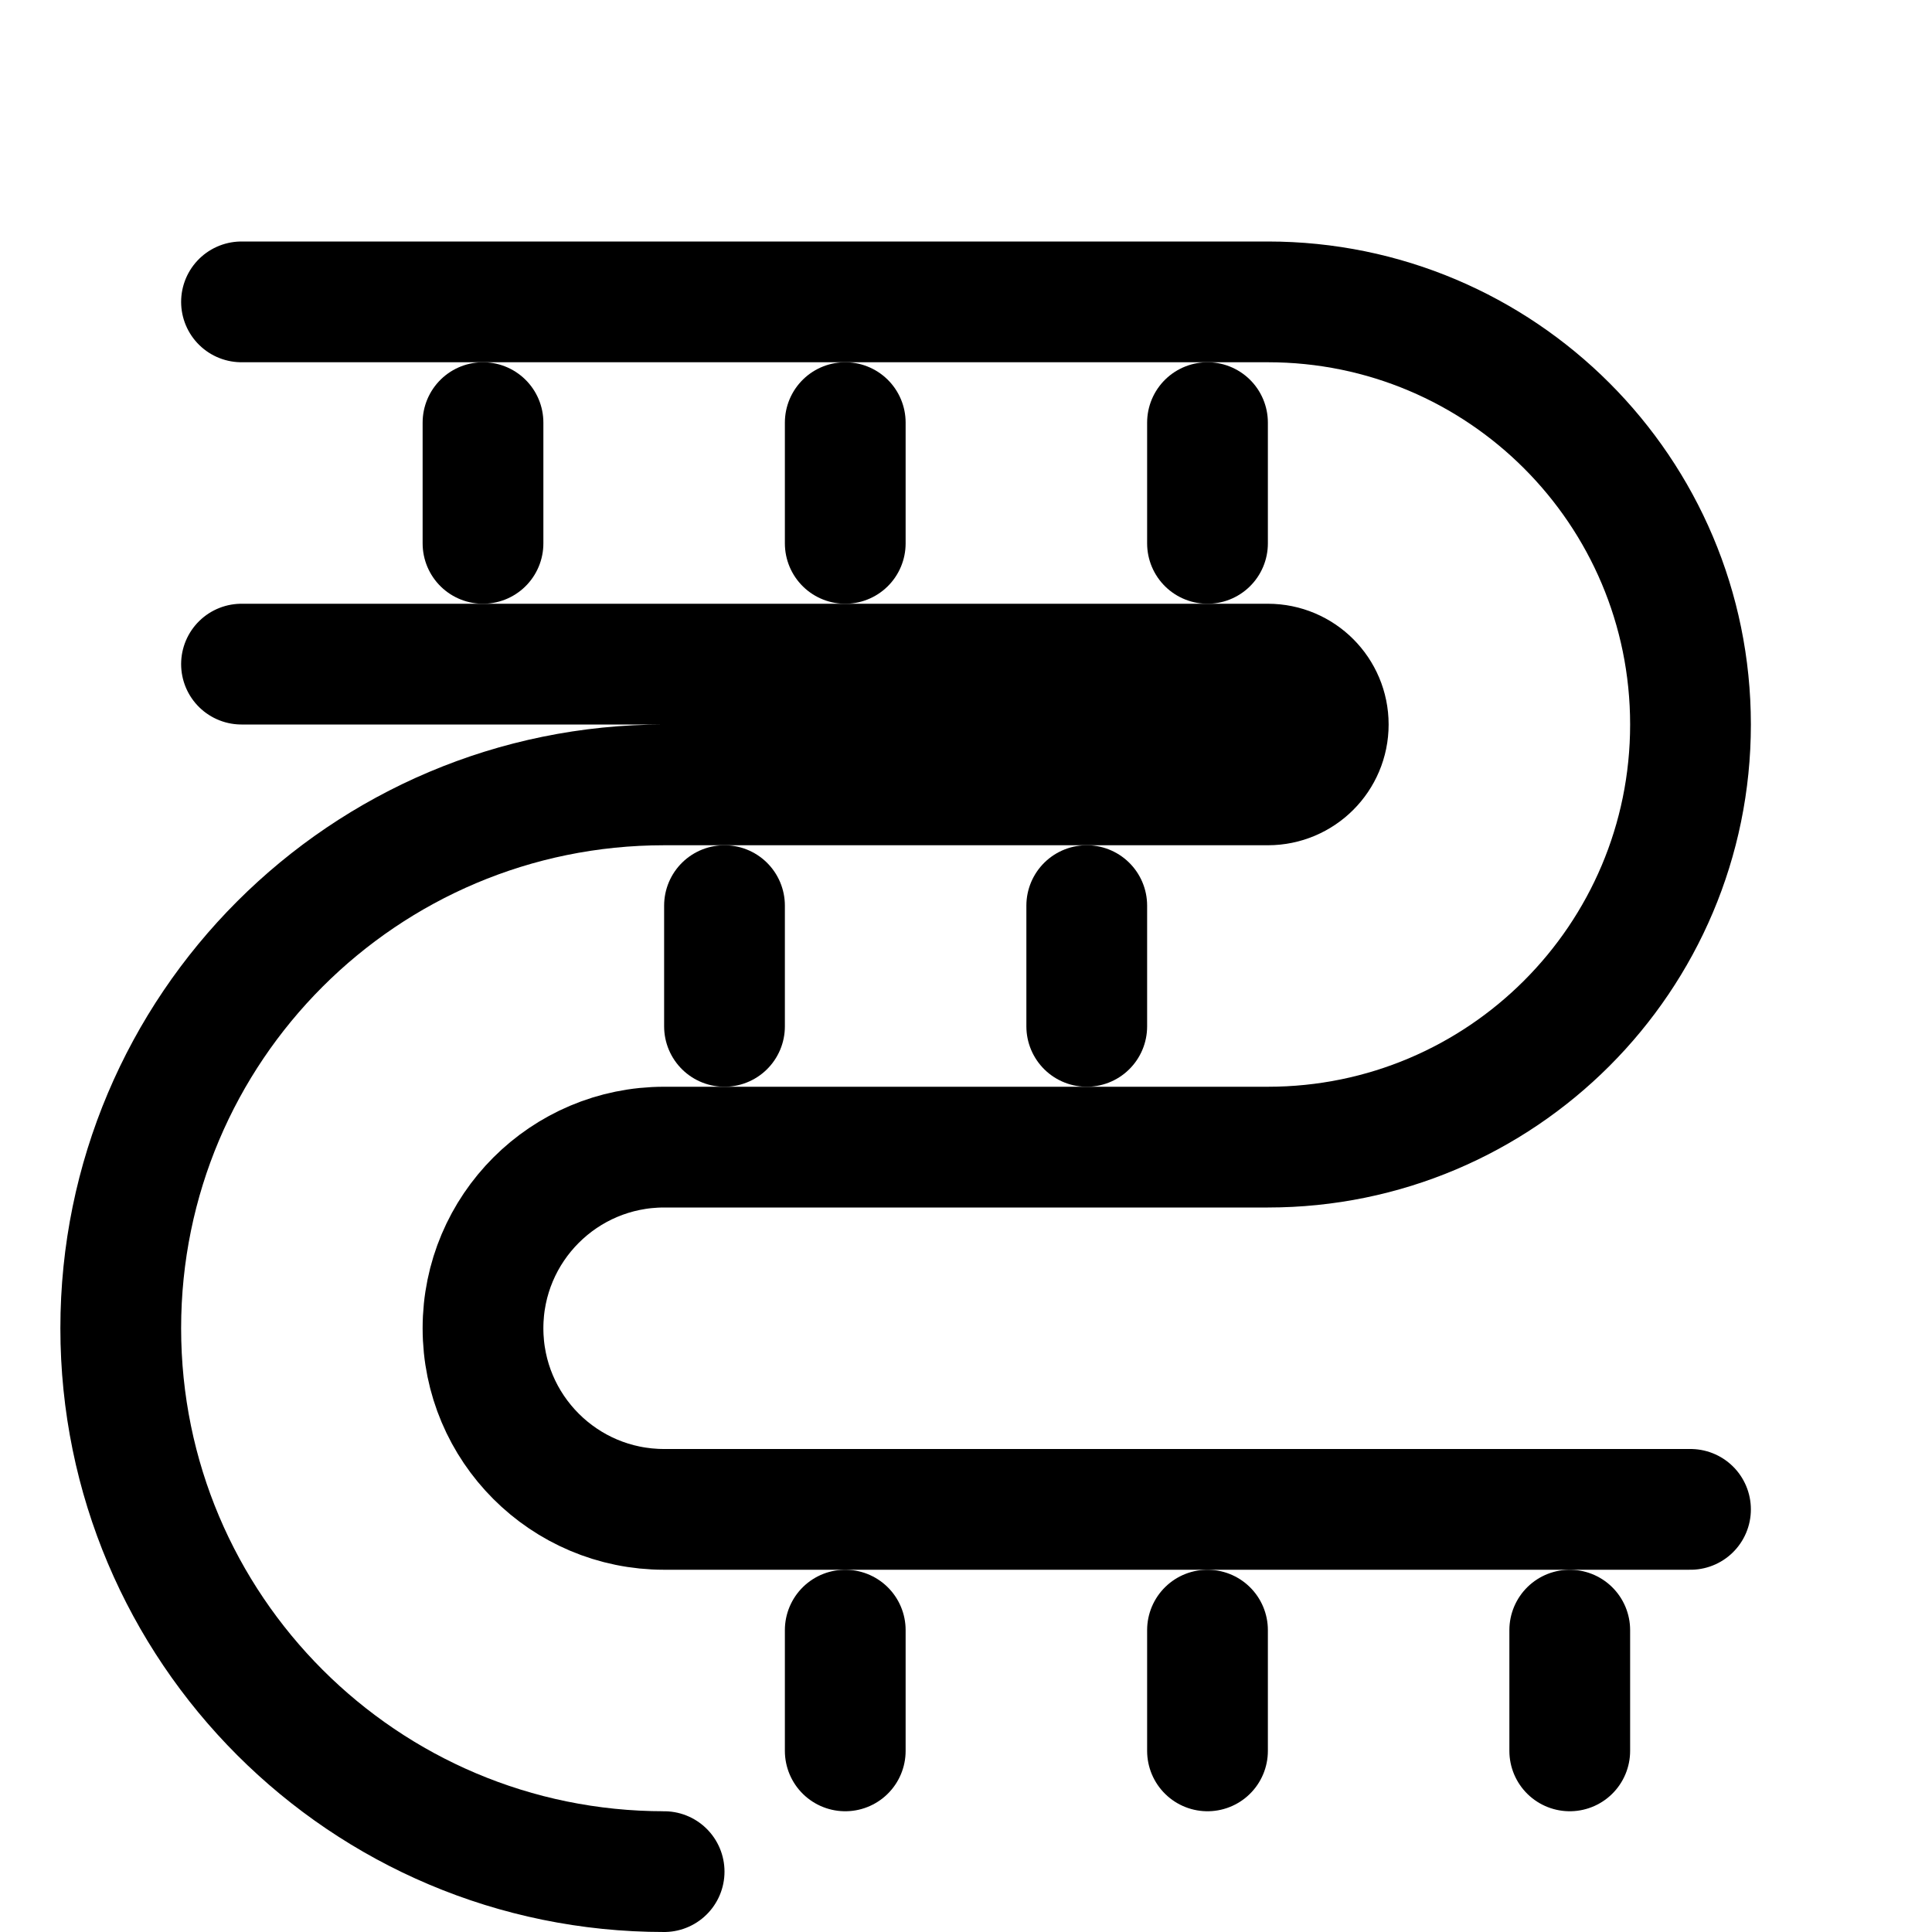
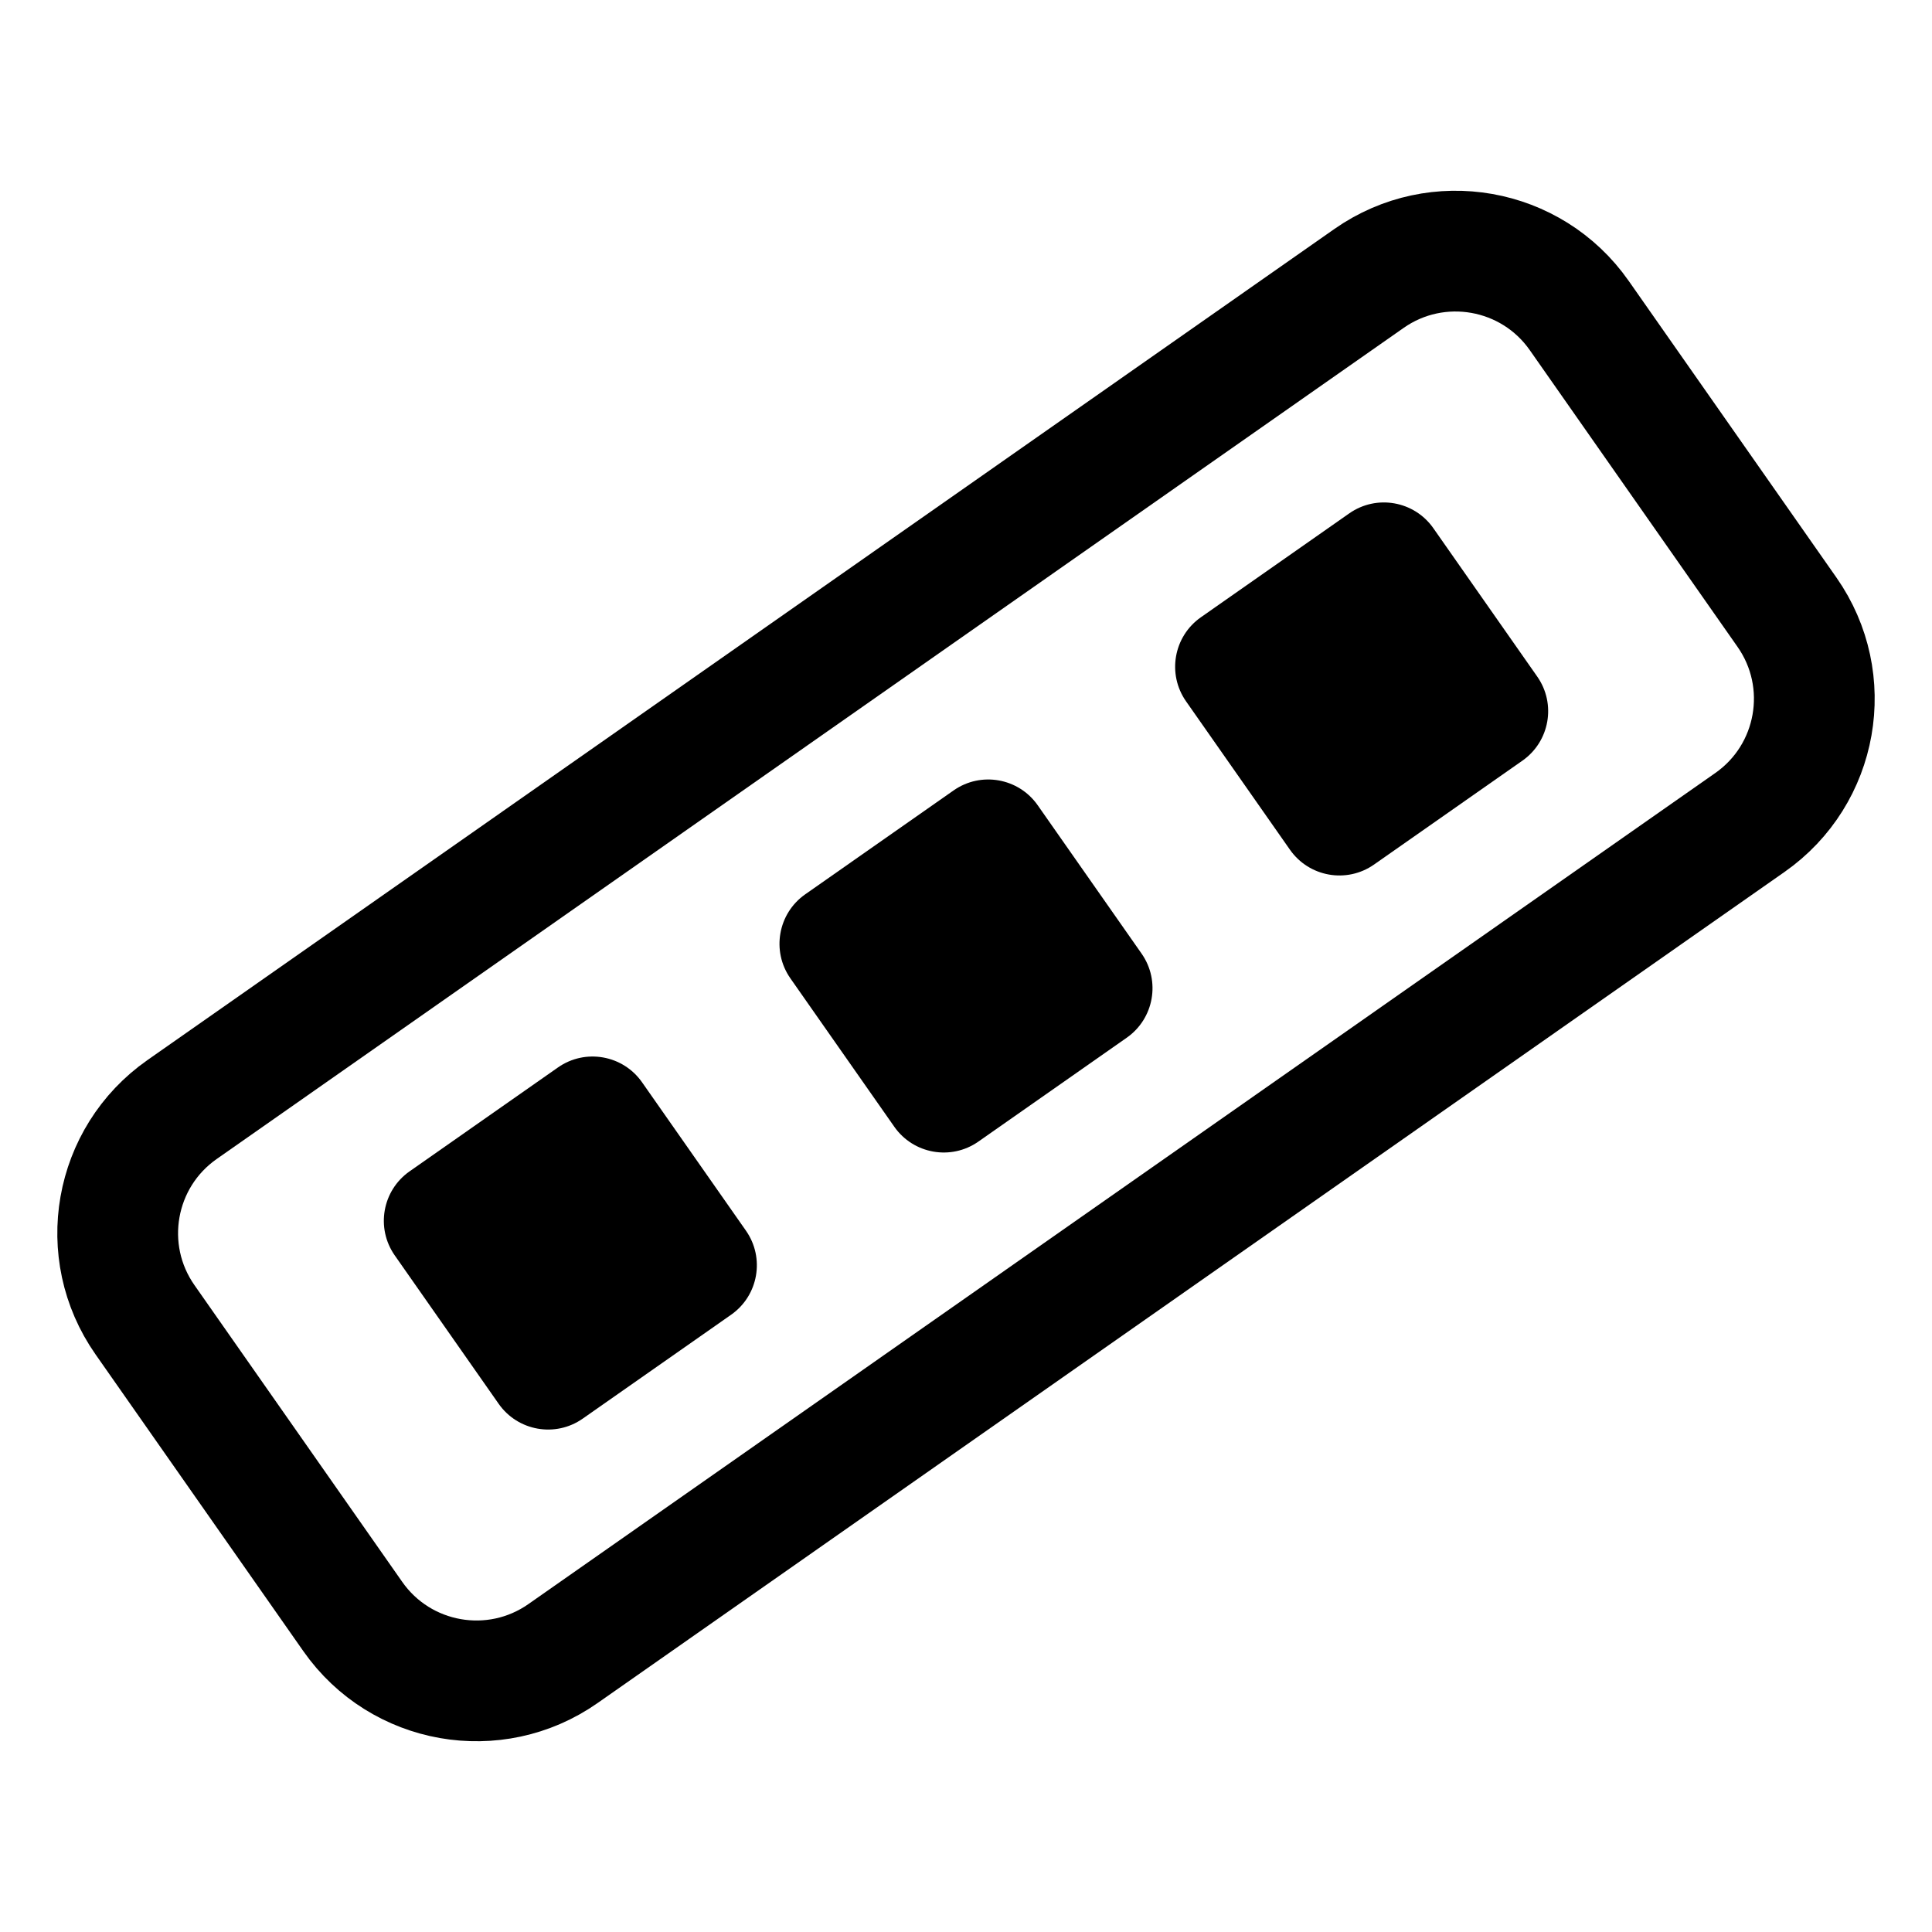
<svg xmlns="http://www.w3.org/2000/svg" viewBox="0 0 32 32" fill="none" stroke="currentColor" stroke-width="2" stroke-linecap="round" stroke-linejoin="round">
-   <path d="M4 5h17a7 7 0 0 1 0 14H11a3 3 0 0 0 0 6h17M4 11h17a1 1 0 0 1 0 2H11a9 9 0 0 0 0 18" />
-   <path d="M8 7v2m6-2v2m6-2v2m-8 6v2m6-2v2m-4 10v2m6-2v2m6-2v2" />
+   <g transform="rotate(-35 16 16)">
+     <rect x="1.5" y="10.5" width="29" height="11" rx="2.5" />
+     <g fill="currentColor" stroke="none">
+       <rect x="5.5" y="13.5" width="5" height="5" rx="1" />
+       <rect x="13.5" y="13.5" width="5" height="5" rx="1" />
+       <rect x="21.5" y="13.5" width="5" height="5" rx="1" />
+     </g>
+   </g>
</svg>
